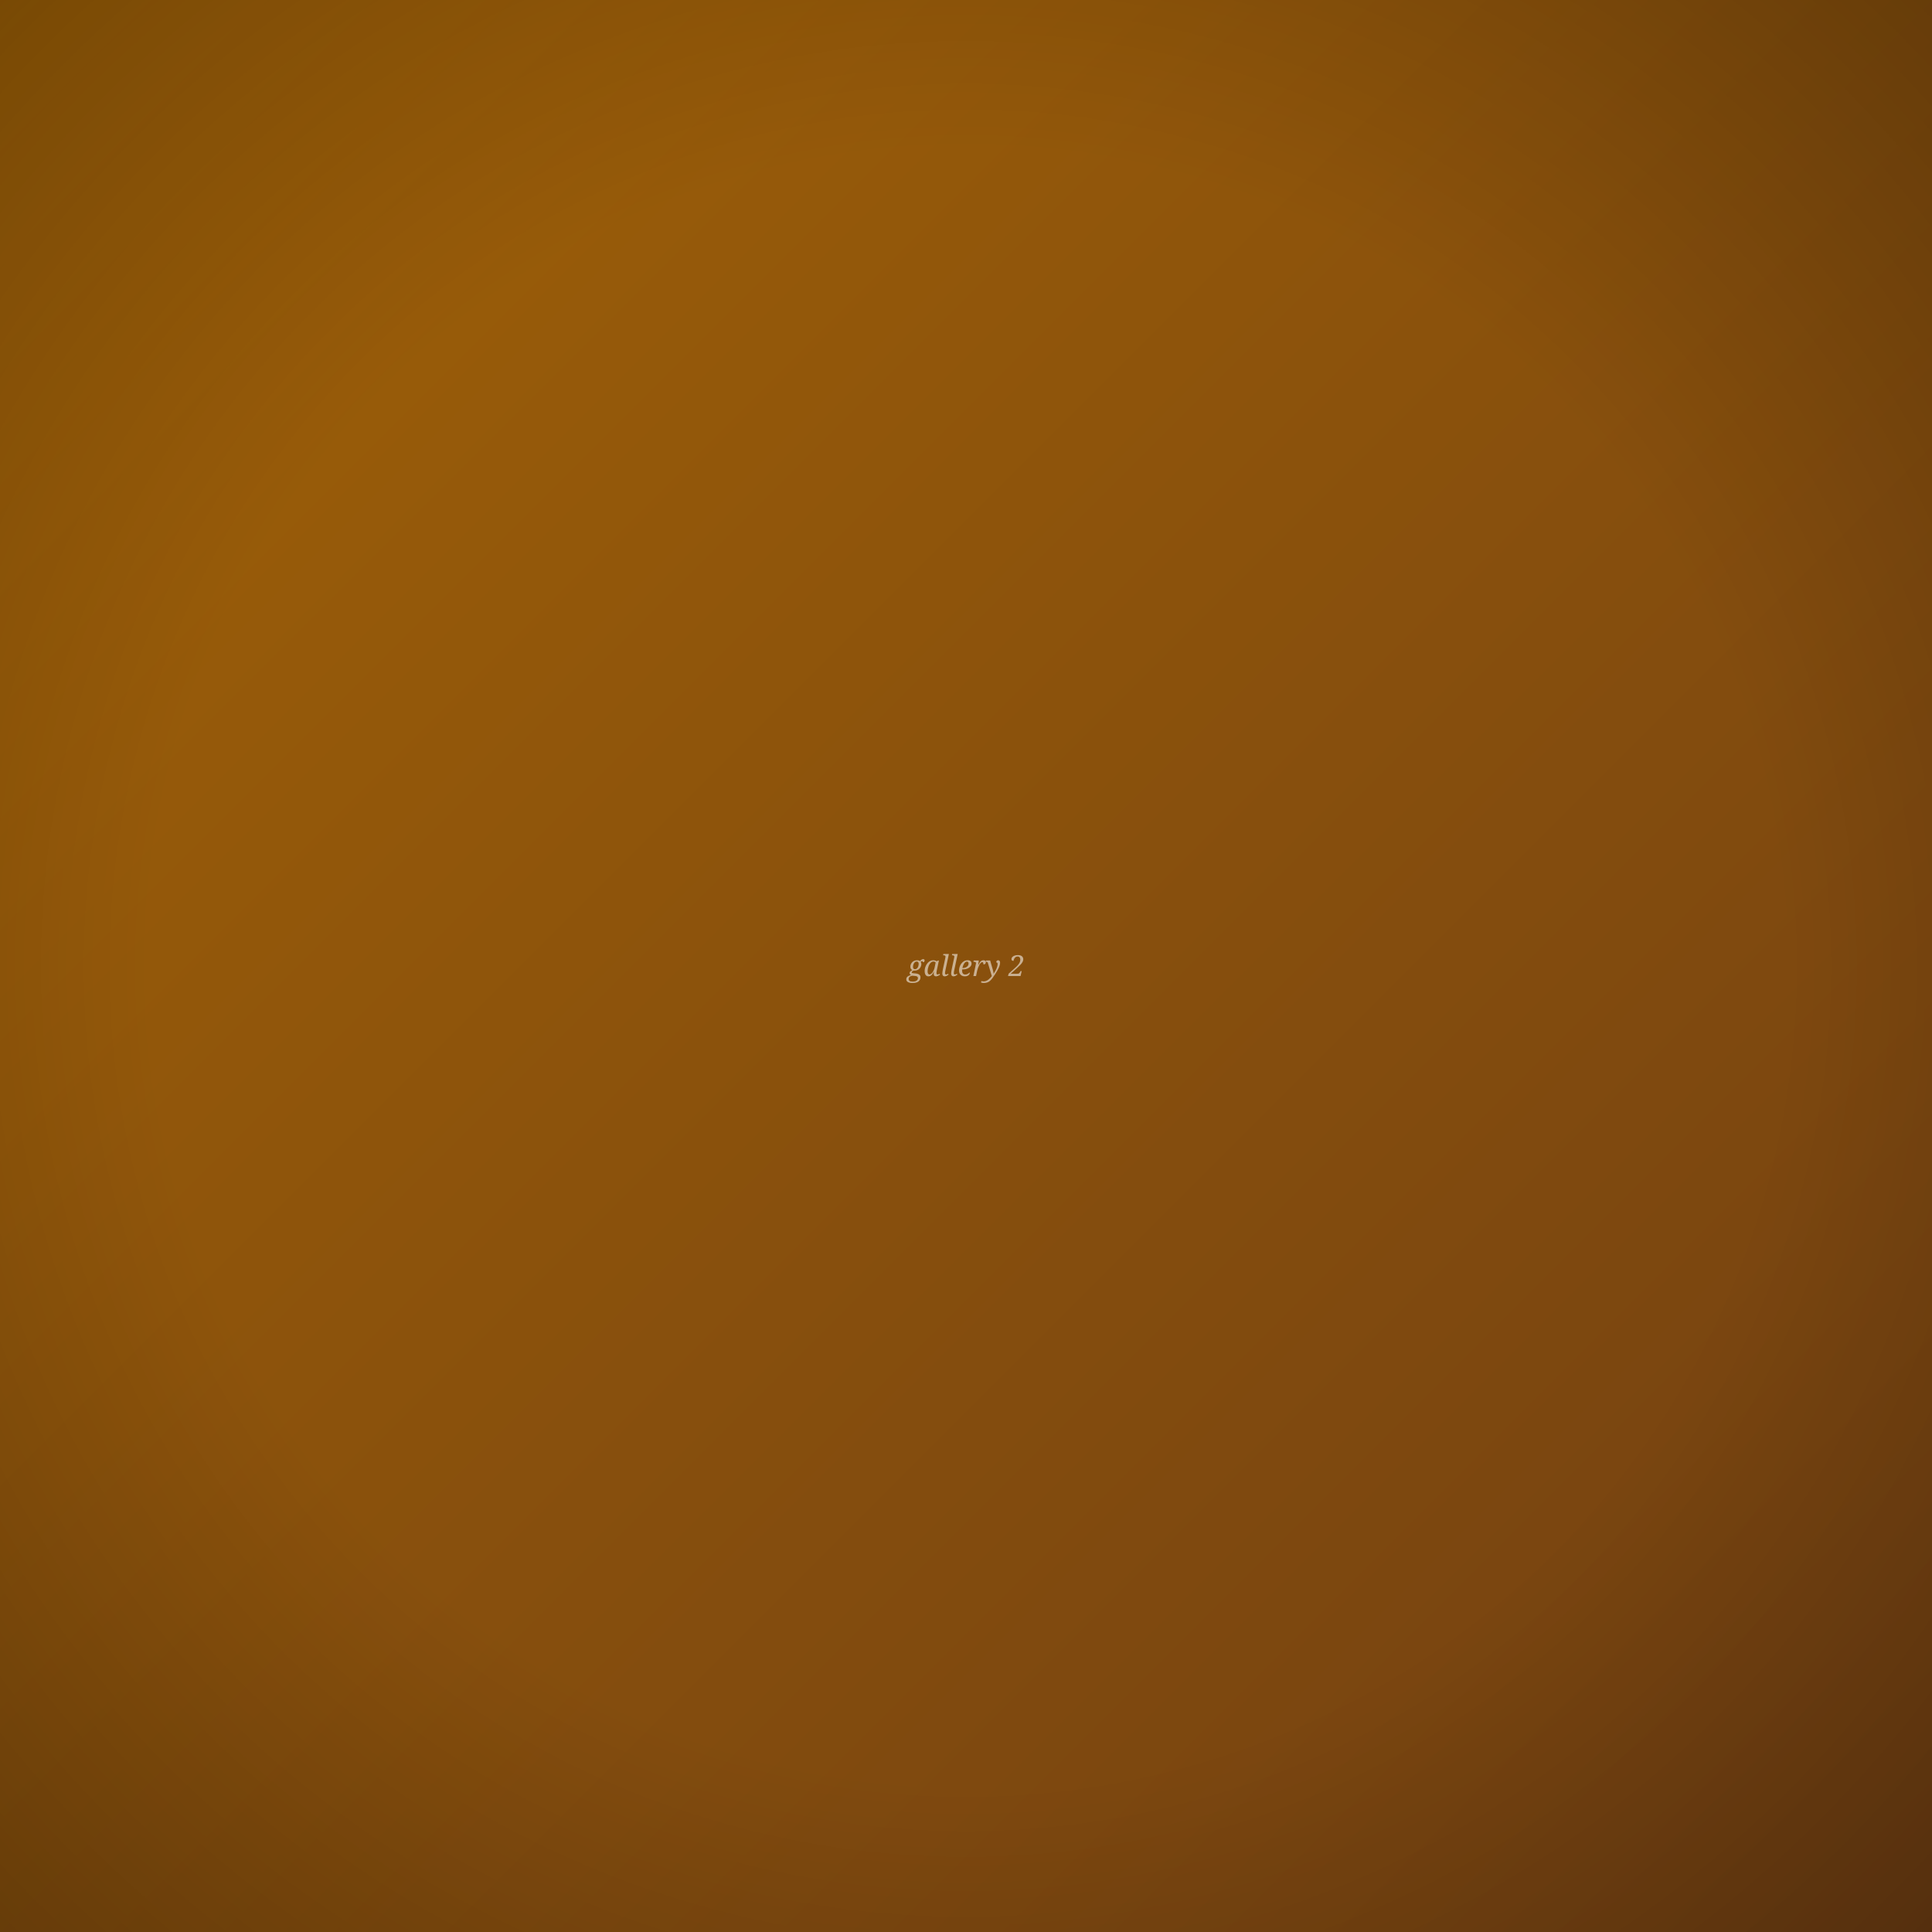
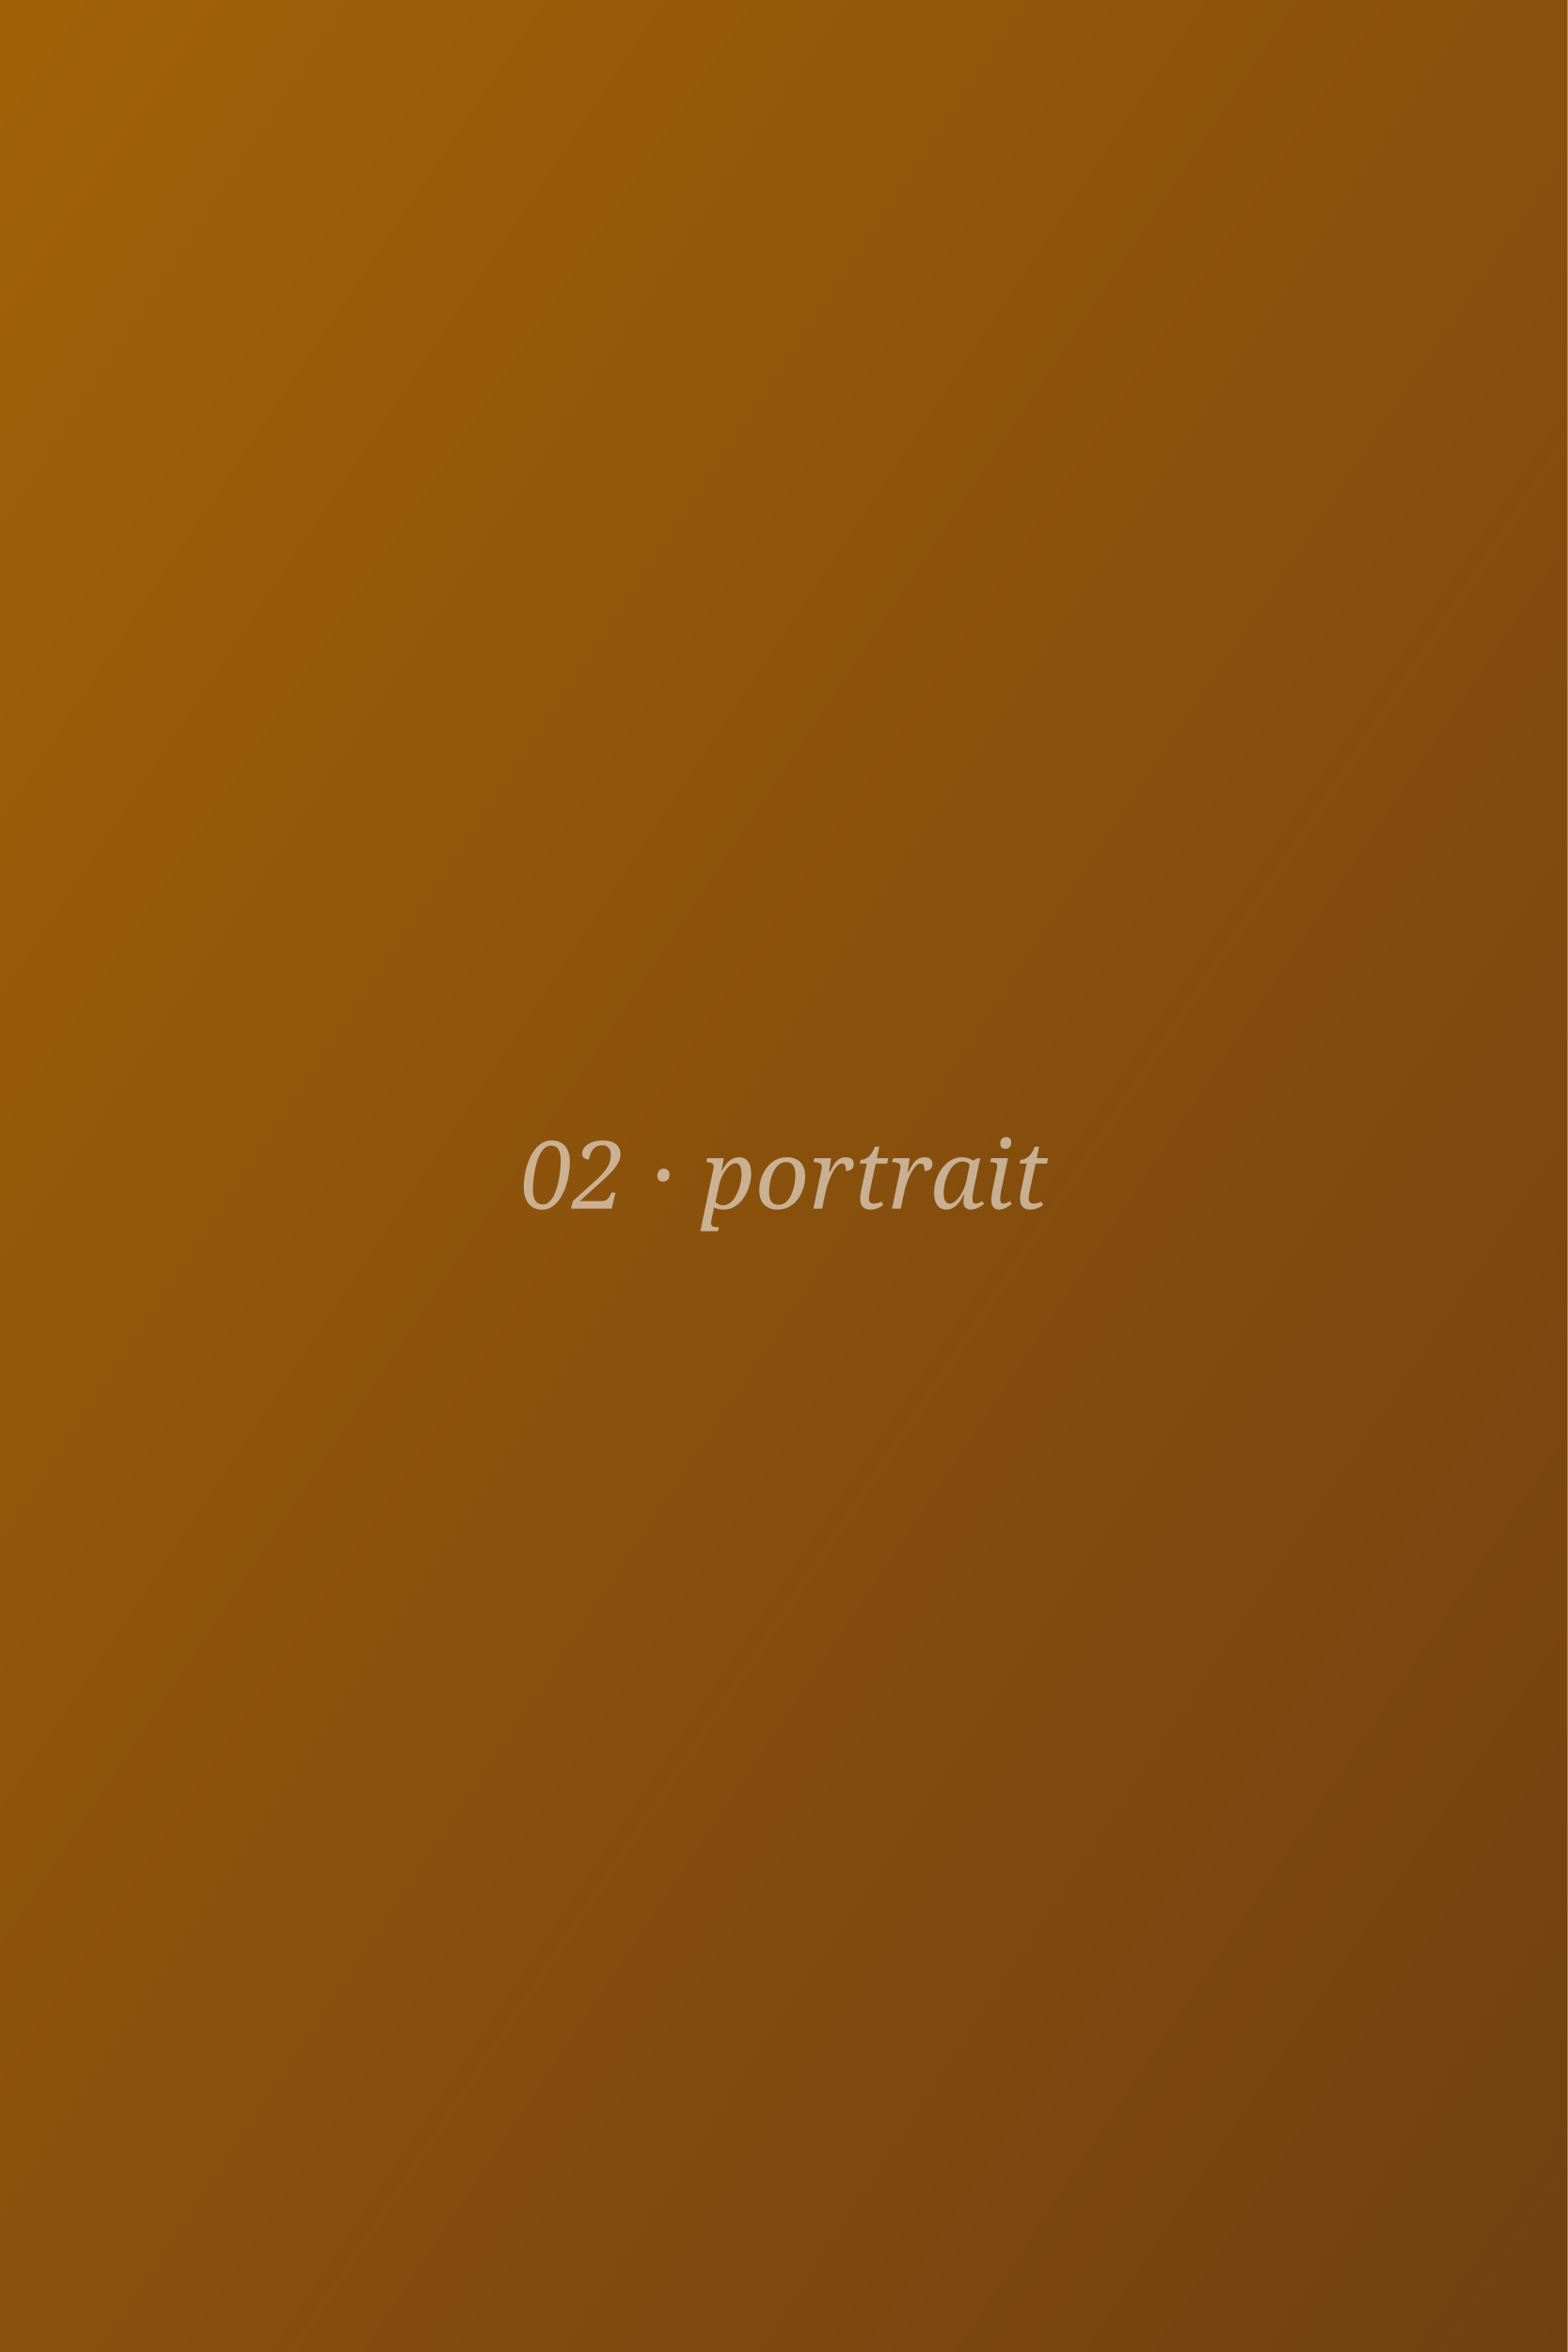
- <svg xmlns="http://www.w3.org/2000/svg" width="800" height="800" viewBox="0 0 800 800">
+ <svg xmlns="http://www.w3.org/2000/svg" width="800" height="1200" viewBox="0 0 800 1200">
  <defs>
    <linearGradient id="g" x1="0%" y1="0%" x2="100%" y2="100%">
      <stop offset="0%" stop-color="#a16207" />
      <stop offset="100%" stop-color="#713f12" />
    </linearGradient>
-     <radialGradient id="v" cx="50%" cy="50%" r="70%">
-       <stop offset="60%" stop-color="rgba(0,0,0,0)" />
-       <stop offset="100%" stop-color="rgba(0,0,0,0.25)" />
-     </radialGradient>
  </defs>
  <rect width="100%" height="100%" fill="url(#g)" />
-   <rect width="100%" height="100%" fill="url(#v)" />
-   <text x="50%" y="50%" text-anchor="middle" dominant-baseline="middle" font-family="Georgia, serif" font-size="800/15" fill="rgba(255,255,255,0.55)" font-style="italic">gallery 2</text>
+   <text x="50%" y="50%" text-anchor="middle" dominant-baseline="middle" font-family="Georgia, serif" font-size="48" fill="rgba(255,255,255,0.55)" font-style="italic">02 · portrait</text>
</svg>
